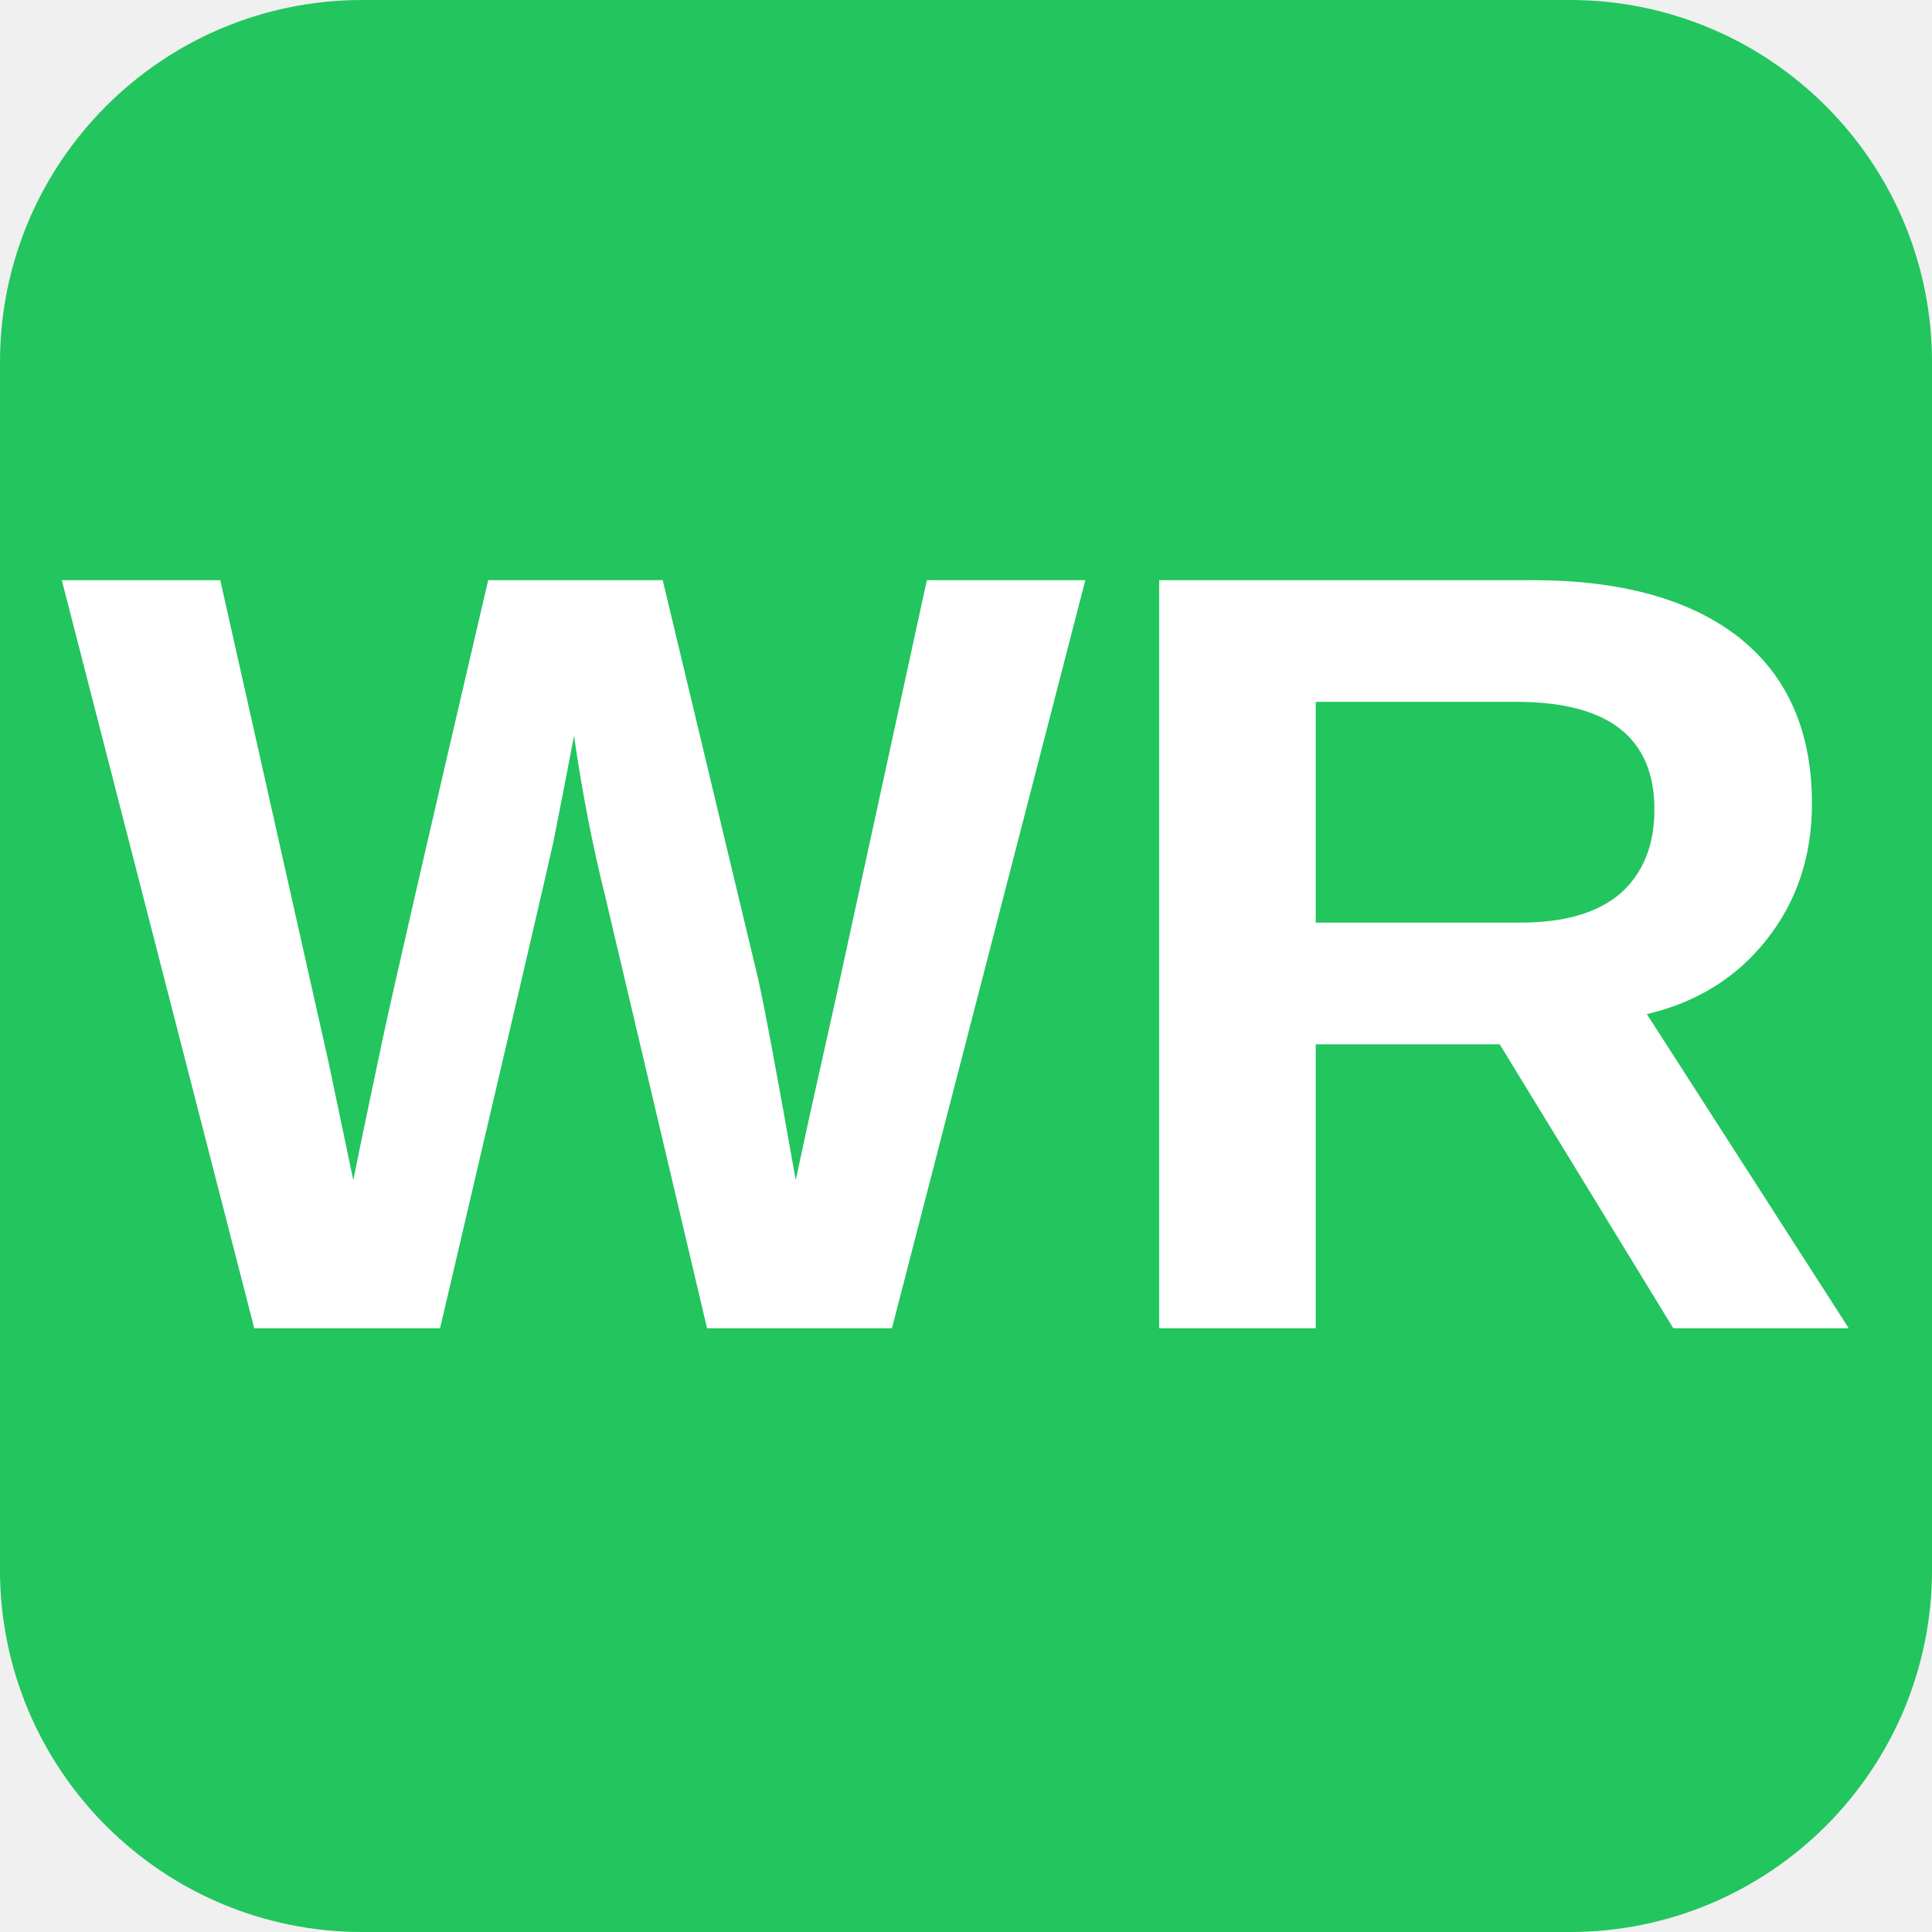
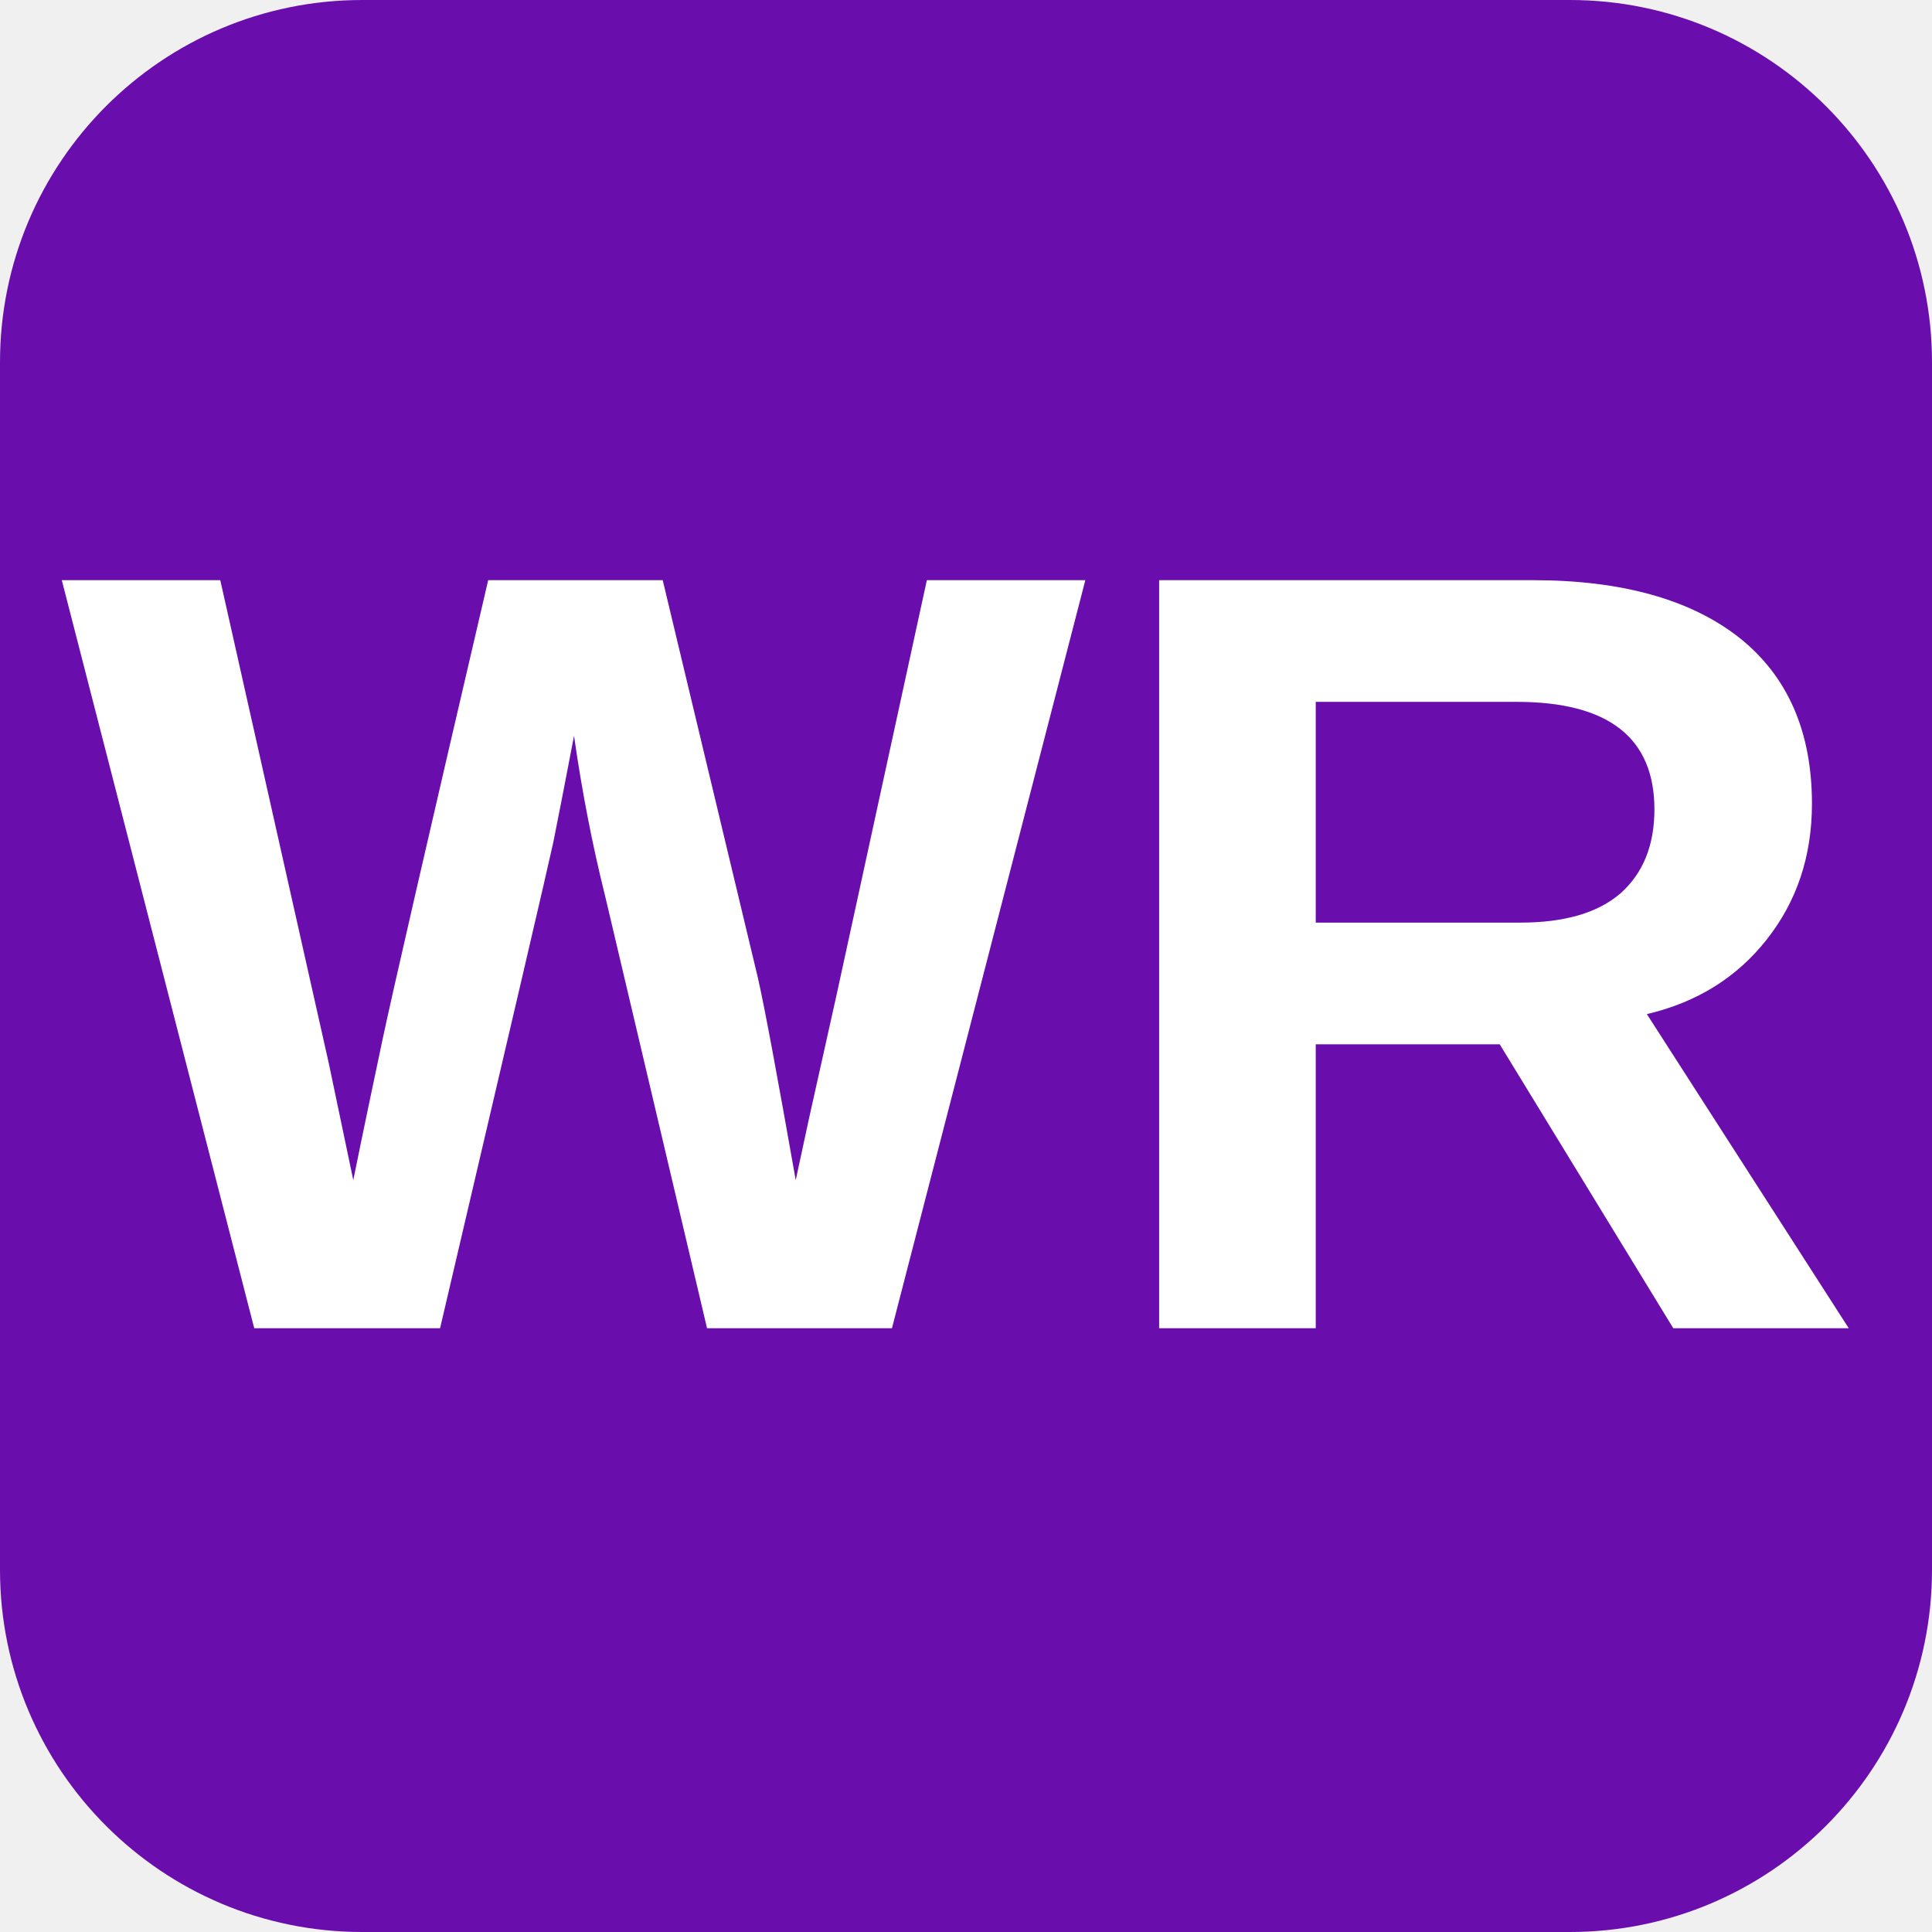
<svg xmlns="http://www.w3.org/2000/svg" viewBox="0 0 32 32">
-   <rect width="32" height="32" rx="6" fill="#22c55e" />
+   <rect width="32" height="32" rx="6" fill="#6A0DAD" />
  <text x="16" y="22" font-family="Arial, sans-serif" font-size="18" font-weight="bold" fill="white" text-anchor="middle">WR</text>
</svg>
